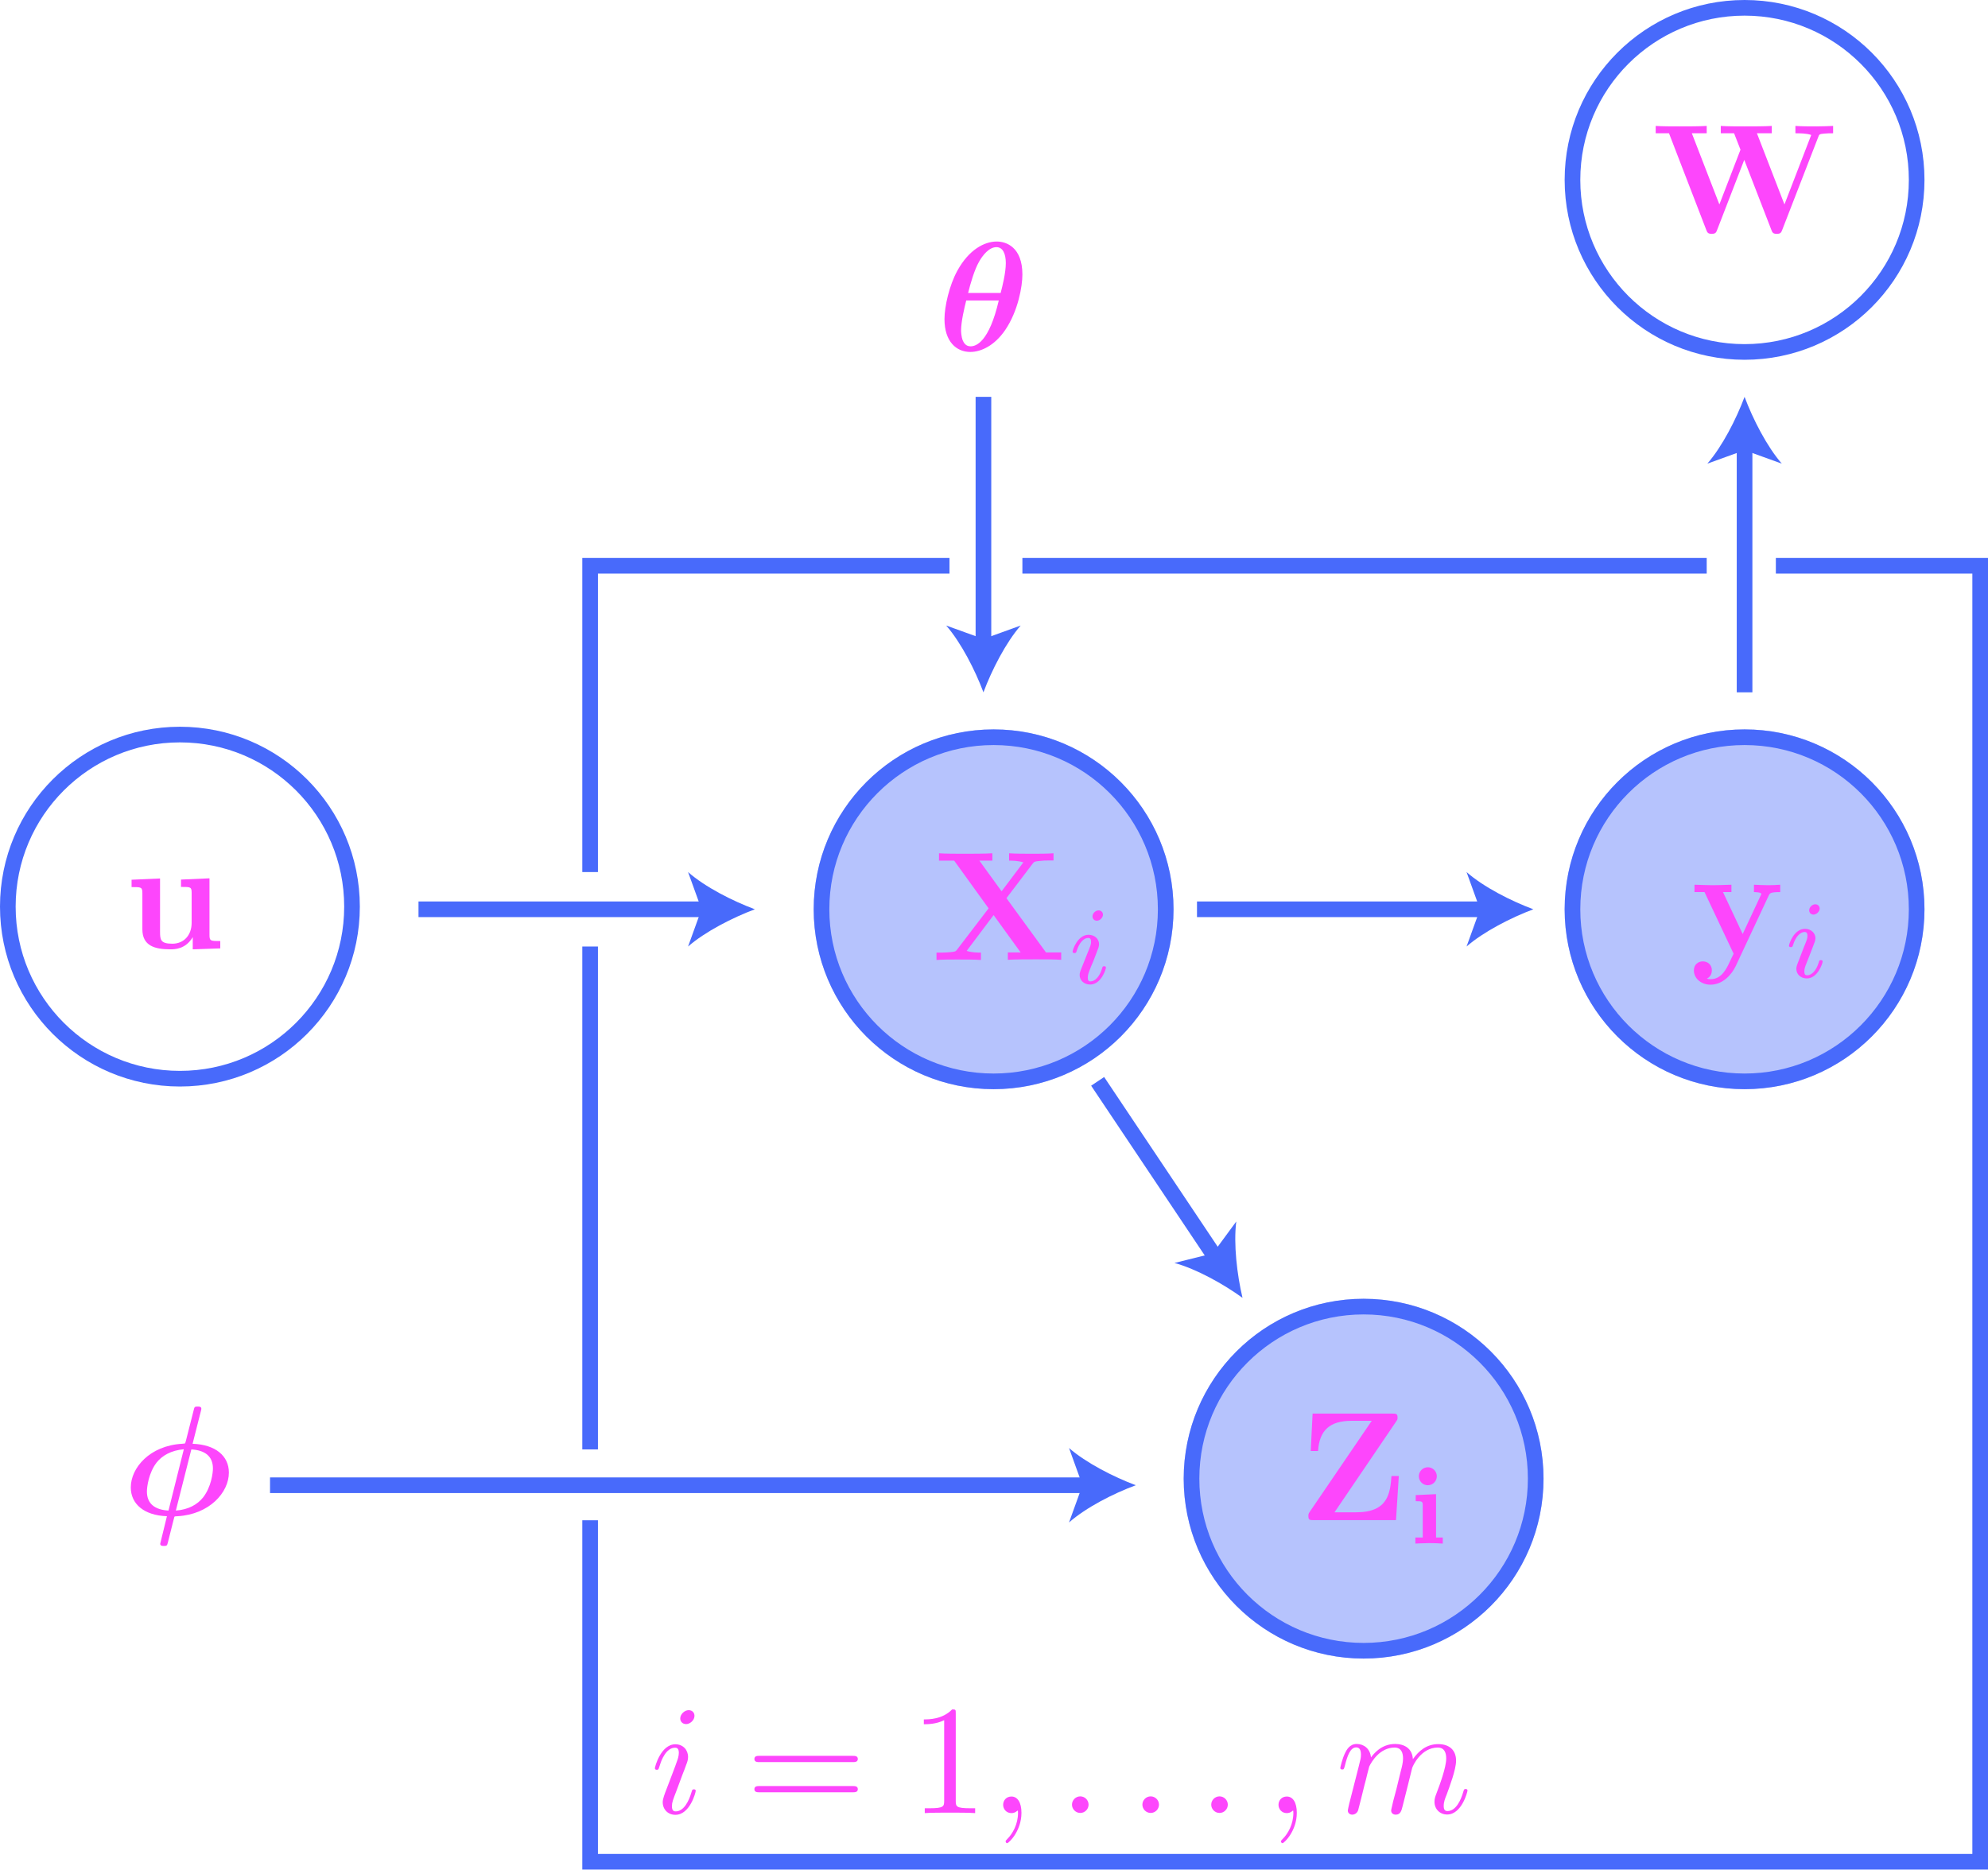
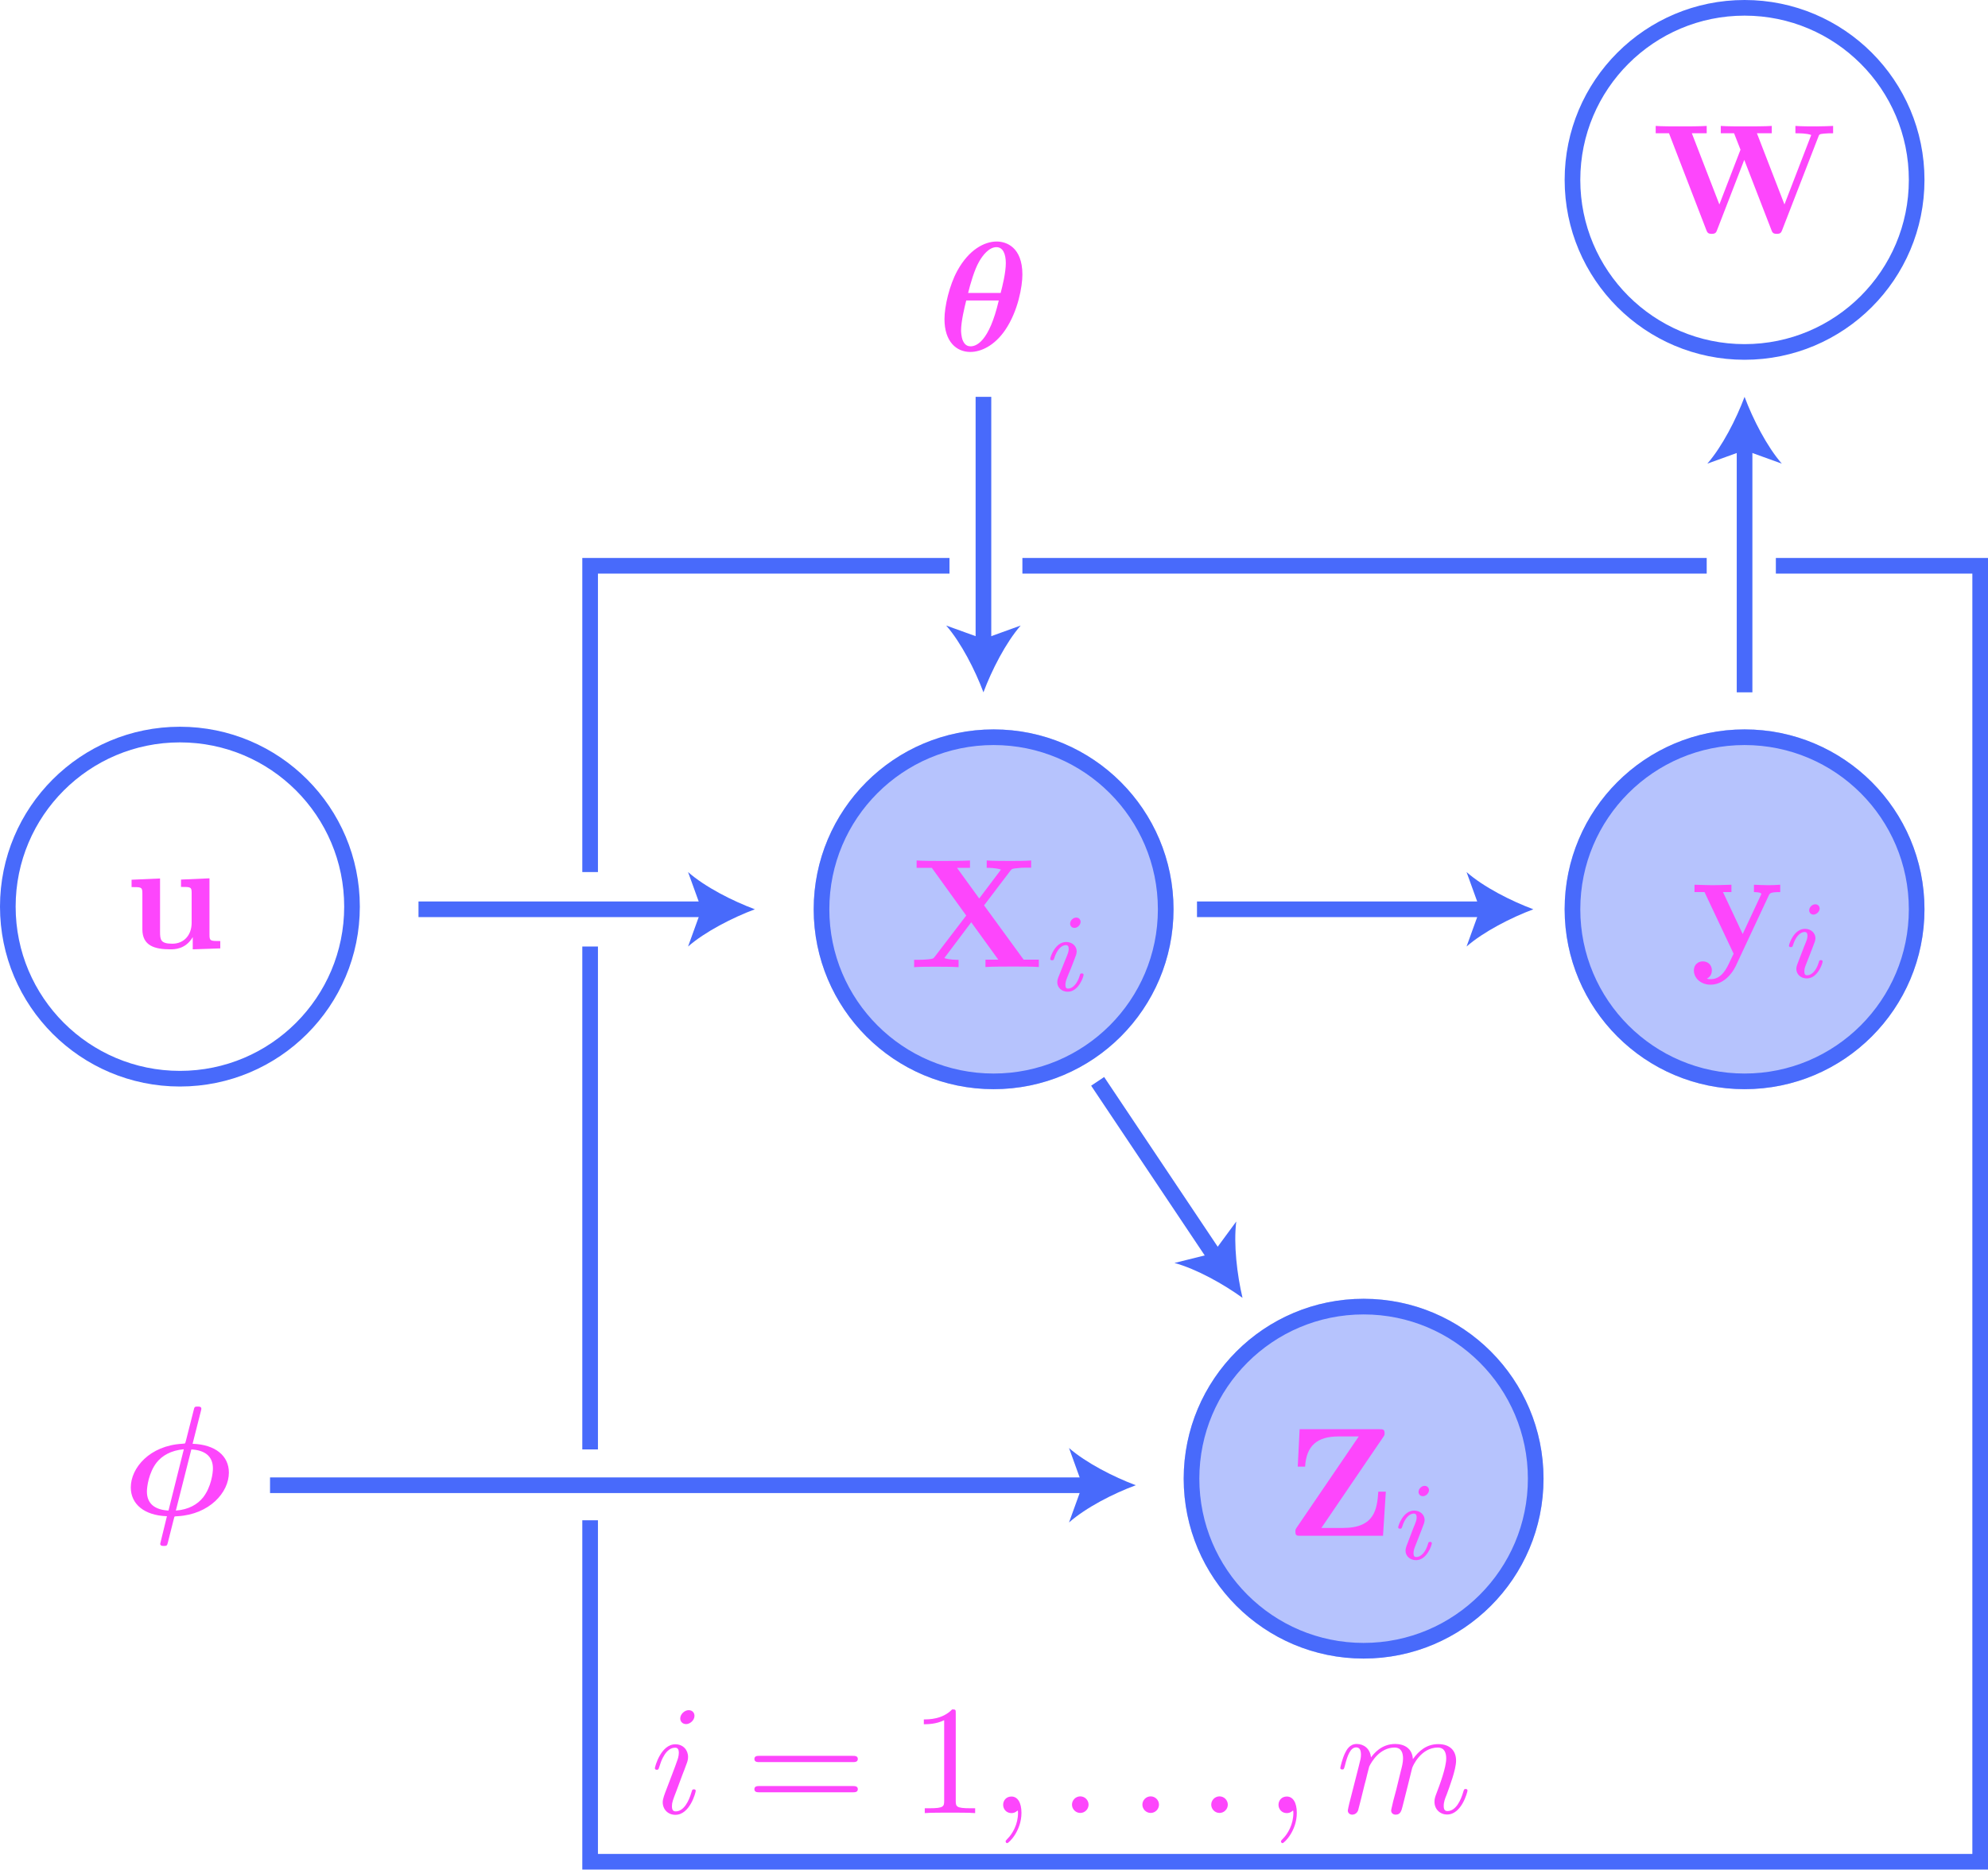
<svg xmlns="http://www.w3.org/2000/svg" version="1.1" id="Layer_1" x="0px" y="0px" viewBox="0 0 127.07 119.52" style="enable-background:new 0 0 127.07 119.52;" xml:space="preserve">
  <style type="text/css">
	.st0{opacity:0.4;fill:#486AFB;stroke:#486AFB;stroke-miterlimit:10;enable-background:new    ;}
	.st1{fill:none;stroke:#486AFB;stroke-miterlimit:10;}
	.st2{fill:#486AFB;}
	.st3{fill:#FD46FC;}
</style>
  <circle class="st0" cx="63.51" cy="58.13" r="11" />
  <circle class="st1" cx="63.51" cy="58.13" r="11" />
  <circle class="st0" cx="111.51" cy="58.13" r="11" />
  <circle class="st1" cx="111.51" cy="58.13" r="11" />
  <g>
    <g>
      <line class="st1" x1="76.51" y1="58.13" x2="95" y2="58.13" />
      <g>
        <path class="st2" d="M98.01,58.13c-1.42,0.53-3.18,1.43-4.27,2.38l0.86-2.38l-0.86-2.38C94.83,56.71,96.59,57.6,98.01,58.13z" />
      </g>
    </g>
  </g>
-   <path class="st3" d="M64.33,57.42l1.67-2.2c0.11-0.14,0.12-0.15,0.47-0.18c0.24-0.03,0.3-0.03,0.58-0.03h0.29v-0.46  c-0.42,0.03-0.9,0.03-1.33,0.03c-0.39,0-1.15,0-1.51-0.03v0.47c0.18,0,0.57,0,0.91,0.11c-0.01,0.02-0.06,0.08-0.08,0.11l-1.31,1.74  l-1.42-1.96h0.83v-0.47c-0.41,0.03-1.35,0.03-1.8,0.03c-0.4,0-1.26,0-1.61-0.03v0.47h0.97l2.2,3.05l-2.01,2.63  c-0.09,0.12-0.11,0.14-0.43,0.17c-0.2,0.02-0.41,0.03-0.6,0.03h-0.29v0.47c0.42-0.03,0.9-0.03,1.33-0.03c0.39,0,1.15,0,1.51,0.03  V60.9c-0.18,0-0.57,0-0.91-0.11c0.01-0.02,0.06-0.08,0.08-0.11l1.64-2.18l1.73,2.39h-0.82v0.47c0.41-0.03,1.35-0.03,1.8-0.03  c0.4,0,1.26,0,1.61,0.03v-0.47h-0.97L64.33,57.42" />
-   <path class="st3" d="M69.07,62.04c-0.03,0.09-0.06,0.17-0.06,0.3c0,0.33,0.28,0.6,0.67,0.6c0.7,0,1.01-0.97,1.01-1.08  c0-0.09-0.09-0.09-0.11-0.09c-0.1,0-0.11,0.04-0.13,0.12c-0.16,0.56-0.47,0.85-0.75,0.85c-0.14,0-0.17-0.09-0.17-0.25  s0.05-0.3,0.11-0.45c0.07-0.19,0.15-0.38,0.23-0.56c0.06-0.17,0.32-0.81,0.34-0.89c0.02-0.07,0.04-0.15,0.04-0.23  c0-0.33-0.28-0.6-0.67-0.6c-0.7,0-1.02,0.96-1.02,1.08c0,0.09,0.1,0.09,0.12,0.09c0.1,0,0.1-0.04,0.13-0.11  c0.18-0.6,0.49-0.86,0.75-0.86c0.11,0,0.18,0.06,0.18,0.25c0,0.16-0.04,0.27-0.22,0.7L69.07,62.04 M70.5,58.47  c0-0.11-0.08-0.27-0.28-0.27c-0.19,0-0.39,0.18-0.39,0.39c0,0.12,0.09,0.27,0.28,0.27C70.31,58.86,70.5,58.66,70.5,58.47z" />
+   <path class="st3" d="M62.9,57.88l1.67-2.2c0.11-0.14,0.12-0.15,0.47-0.18c0.24-0.03,0.3-0.03,0.58-0.03h0.29v-0.46  c-0.42,0.03-0.9,0.03-1.33,0.03c-0.39,0-1.15,0-1.51-0.03v0.47c0.18,0,0.57,0,0.91,0.11c-0.01,0.02-0.06,0.08-0.08,0.11l-1.31,1.74  l-1.42-1.96H62v-0.47c-0.41,0.03-1.35,0.03-1.8,0.03c-0.4,0-1.26,0-1.61-0.03v0.47h0.97l2.2,3.05l-2.01,2.63  c-0.09,0.12-0.11,0.14-0.43,0.17c-0.2,0.02-0.41,0.03-0.6,0.03h-0.29v0.47c0.42-0.03,0.9-0.03,1.33-0.03c0.39,0,1.15,0,1.51,0.03  v-0.47c-0.18,0-0.57,0-0.91-0.11c0.01-0.02,0.06-0.08,0.08-0.11l1.64-2.18l1.73,2.39h-0.82v0.47c0.41-0.03,1.35-0.03,1.8-0.03  c0.4,0,1.26,0,1.61,0.03v-0.47h-0.97L62.9,57.88" />
+   <path class="st3" d="M67.64,62.5c-0.03,0.09-0.06,0.17-0.06,0.3c0,0.33,0.28,0.6,0.67,0.6c0.7,0,1.01-0.97,1.01-1.08  c0-0.09-0.09-0.09-0.11-0.09c-0.1,0-0.11,0.04-0.13,0.12c-0.16,0.56-0.47,0.85-0.75,0.85c-0.14,0-0.17-0.09-0.17-0.25  s0.05-0.3,0.11-0.45c0.07-0.19,0.15-0.38,0.23-0.56c0.06-0.17,0.32-0.81,0.34-0.89c0.02-0.07,0.04-0.15,0.04-0.23  c0-0.33-0.28-0.6-0.67-0.6c-0.7,0-1.02,0.96-1.02,1.08c0,0.09,0.1,0.09,0.12,0.09c0.1,0,0.1-0.04,0.13-0.11  c0.18-0.6,0.49-0.86,0.75-0.86c0.11,0,0.18,0.06,0.18,0.25c0,0.16-0.04,0.27-0.22,0.7L67.64,62.5 M69.07,58.93  c0-0.11-0.08-0.27-0.28-0.27c-0.19,0-0.39,0.18-0.39,0.39c0,0.12,0.09,0.27,0.28,0.27C68.88,59.32,69.07,59.12,69.07,58.93z" />
  <path class="st3" d="M43.63,113.43c0.12-0.29,0.12-0.31,0.22-0.58c0.08-0.2,0.13-0.34,0.13-0.53c0-0.45-0.32-0.81-0.81-0.81  c-0.93,0-1.31,1.44-1.31,1.53c0,0.1,0.1,0.1,0.12,0.1c0.1,0,0.11-0.02,0.16-0.18c0.27-0.93,0.67-1.23,1-1.23  c0.08,0,0.25,0,0.25,0.32c0,0.21-0.07,0.42-0.11,0.52c-0.08,0.26-0.53,1.41-0.69,1.84c-0.1,0.26-0.23,0.59-0.23,0.8  c0,0.47,0.34,0.81,0.81,0.81c0.93,0,1.3-1.44,1.3-1.53c0-0.1-0.09-0.1-0.12-0.1c-0.1,0-0.1,0.03-0.15,0.18  c-0.18,0.62-0.51,1.23-1.01,1.23c-0.17,0-0.24-0.1-0.24-0.33c0-0.25,0.06-0.39,0.29-0.99L43.63,113.43 M44.39,109.69  c0-0.2-0.14-0.36-0.37-0.36c-0.27,0-0.54,0.26-0.54,0.53c0,0.19,0.14,0.36,0.38,0.36C44.09,110.22,44.39,109.99,44.39,109.69z" />
  <path class="st3" d="M54.5,114.58c0.14,0,0.33,0,0.33-0.2c0-0.2-0.19-0.2-0.34-0.2h-5.93c-0.15,0-0.34,0-0.34,0.2  c0,0.2,0.19,0.2,0.33,0.2H54.5 M54.49,112.65c0.15,0,0.34,0,0.34-0.2c0-0.2-0.19-0.2-0.33-0.2h-5.95c-0.14,0-0.33,0-0.33,0.2  c0,0.2,0.19,0.2,0.34,0.2H54.49z" />
  <path class="st3" d="M61.09,109.54c0-0.24,0-0.26-0.23-0.26c-0.62,0.64-1.49,0.64-1.81,0.64v0.31c0.2,0,0.78,0,1.3-0.26v5.15  c0,0.36-0.03,0.48-0.92,0.48h-0.32v0.31c0.35-0.03,1.21-0.03,1.61-0.03s1.26,0,1.61,0.03v-0.31h-0.32c-0.89,0-0.92-0.11-0.92-0.48  L61.09,109.54" />
  <path class="st3" d="M65.29,115.89c0-0.66-0.25-1.04-0.64-1.04c-0.33,0-0.53,0.25-0.53,0.53c0,0.27,0.2,0.53,0.53,0.53  c0.12,0,0.25-0.04,0.35-0.13c0.03-0.02,0.04-0.03,0.05-0.03c0.01,0,0.02,0.01,0.02,0.15c0,0.73-0.35,1.33-0.68,1.66  c-0.11,0.11-0.11,0.13-0.11,0.16c0,0.07,0.05,0.11,0.1,0.11C64.49,117.82,65.29,117.05,65.29,115.89" />
  <path class="st3" d="M69.58,115.37c0-0.29-0.24-0.53-0.53-0.53s-0.53,0.24-0.53,0.53s0.24,0.53,0.53,0.53S69.58,115.66,69.58,115.37  " />
  <path class="st3" d="M74.08,115.37c0-0.29-0.24-0.53-0.53-0.53s-0.53,0.24-0.53,0.53s0.24,0.53,0.53,0.53S74.08,115.66,74.08,115.37  " />
  <path class="st3" d="M78.48,115.37c0-0.29-0.24-0.53-0.53-0.53s-0.53,0.24-0.53,0.53s0.24,0.53,0.53,0.53S78.48,115.66,78.48,115.37  " />
  <path class="st3" d="M82.89,115.89c0-0.66-0.25-1.04-0.64-1.04c-0.33,0-0.53,0.25-0.53,0.53c0,0.27,0.2,0.53,0.53,0.53  c0.12,0,0.25-0.04,0.35-0.13c0.03-0.02,0.04-0.03,0.05-0.03s0.02,0.01,0.02,0.15c0,0.73-0.35,1.33-0.68,1.66  c-0.11,0.11-0.11,0.13-0.11,0.16c0,0.07,0.05,0.11,0.1,0.11C82.09,117.82,82.89,117.05,82.89,115.89" />
  <path class="st3" d="M86.24,115.31c-0.03,0.15-0.09,0.38-0.09,0.43c0,0.18,0.14,0.27,0.29,0.27c0.12,0,0.3-0.08,0.37-0.28  c0.01-0.02,0.13-0.49,0.19-0.74l0.22-0.89c0.06-0.22,0.12-0.44,0.17-0.67c0.04-0.17,0.12-0.46,0.13-0.5  c0.15-0.31,0.68-1.21,1.62-1.21c0.45,0,0.54,0.37,0.54,0.7c0,0.25-0.07,0.53-0.15,0.83l-0.28,1.15l-0.2,0.75  c-0.04,0.2-0.13,0.54-0.13,0.59c0,0.18,0.14,0.27,0.29,0.27c0.31,0,0.37-0.25,0.45-0.57c0.14-0.56,0.51-2.01,0.6-2.4  c0.03-0.13,0.56-1.32,1.64-1.32c0.43,0,0.54,0.34,0.54,0.7c0,0.57-0.42,1.7-0.62,2.22c-0.09,0.24-0.13,0.35-0.13,0.55  c0,0.47,0.35,0.81,0.81,0.81c0.93,0,1.3-1.45,1.3-1.53c0-0.1-0.09-0.1-0.12-0.1c-0.1,0-0.1,0.03-0.15,0.18  c-0.15,0.53-0.47,1.23-1.01,1.23c-0.17,0-0.24-0.1-0.24-0.33c0-0.25,0.09-0.49,0.18-0.7c0.19-0.52,0.61-1.62,0.61-2.19  c0-0.65-0.4-1.06-1.14-1.06c-0.75,0-1.25,0.44-1.62,0.96c-0.01-0.13-0.04-0.47-0.32-0.71c-0.25-0.21-0.57-0.26-0.81-0.26  c-0.9,0-1.38,0.64-1.55,0.86c-0.05-0.57-0.47-0.86-0.91-0.86c-0.46,0-0.65,0.39-0.74,0.57c-0.18,0.35-0.31,0.93-0.31,0.96  c0,0.1,0.1,0.1,0.12,0.1c0.1,0,0.11-0.01,0.17-0.23c0.17-0.7,0.37-1.18,0.72-1.18c0.16,0,0.31,0.08,0.31,0.46  c0,0.21-0.03,0.32-0.16,0.83L86.24,115.31" />
  <path class="st3" d="M63.84,19.21c-0.62,2.66-1.45,2.93-1.8,2.93c-0.14,0-0.35-0.04-0.49-0.35c-0.12-0.27-0.12-0.65-0.12-0.66  c0-0.57,0.22-1.49,0.33-1.92H63.84 M61.88,18.73c0.14-0.57,0.4-1.48,0.7-2c0.23-0.41,0.64-0.93,1.11-0.93c0.42,0,0.6,0.44,0.6,1.02  c0,0.62-0.22,1.49-0.33,1.91H61.88z M65.35,17.55c0-1.75-1.03-2.11-1.64-2.11c-0.79,0-1.78,0.52-2.52,1.87  c-0.51,0.93-0.82,2.28-0.82,3.09c0,1.44,0.76,2.1,1.65,2.1c0.67,0,1.54-0.39,2.23-1.4C65.08,19.88,65.35,18.3,65.35,17.55z" />
  <path class="st3" d="M12.23,92.66c0.85,0.05,1.38,0.42,1.38,1.22c0,0.28-0.11,1.19-0.63,1.85c-0.35,0.44-0.92,0.78-1.74,0.84  L12.23,92.66 M10.77,96.57c-0.85-0.05-1.38-0.42-1.38-1.22c0-0.28,0.11-1.19,0.62-1.85c0.35-0.44,0.92-0.78,1.74-0.85L10.77,96.57z   M12.84,90.21c0.03-0.12,0.03-0.14,0.03-0.15c0-0.14-0.14-0.14-0.23-0.14c-0.2,0-0.21,0.02-0.26,0.23l-0.5,1.97  c-0.04,0.13-0.04,0.14-0.05,0.15c-0.02,0.01-0.03,0.02-0.2,0.03c-2.05,0.12-3.27,1.53-3.27,2.79c0,1.06,0.85,1.79,2.31,1.84  l-0.43,1.76c0,0.14,0.14,0.14,0.23,0.14c0.16,0,0.21-0.01,0.25-0.18l0.35-1.39c0.07-0.29,0.08-0.3,0.09-0.31  c0.02-0.01,0.04-0.01,0.2-0.02c2.02-0.12,3.27-1.51,3.27-2.79c0-1.06-0.85-1.79-2.32-1.84L12.84,90.21z" />
  <circle class="st1" cx="11.5" cy="57.96" r="11" />
  <g>
    <circle class="st0" cx="87.16" cy="94.53" r="11" />
    <circle class="st1" cx="87.16" cy="94.53" r="11" />
  </g>
-   <path class="st3" d="M89.25,90.86c0.08-0.12,0.08-0.13,0.08-0.24c0-0.25-0.11-0.25-0.32-0.25h-5.11l-0.12,2.39h0.47  c0.08-1.32,0.75-1.93,2.14-1.93h1.29l-3.97,5.83c-0.08,0.12-0.08,0.15-0.08,0.26c0,0.26,0.1,0.26,0.32,0.26h5.28l0.18-2.82h-0.47  c-0.08,1.1-0.22,2.32-2.25,2.32h-1.39L89.25,90.86" />
-   <path class="st3" d="M90.49,95.58v0.39c0.4,0,0.45,0,0.45,0.27v2.05h-0.47v0.39c0.01,0,0.57-0.03,0.89-0.03  c0.29,0,0.57,0.01,0.86,0.03v-0.39h-0.43v-2.77L90.49,95.58 M91.84,94.38c0-0.34-0.28-0.58-0.57-0.58c-0.34,0-0.58,0.28-0.58,0.57  c0,0.34,0.27,0.58,0.57,0.58C91.6,94.95,91.84,94.67,91.84,94.38z" />
+   <path class="st3" d="M88.42,91.86c0.08-0.12,0.08-0.13,0.08-0.24c0-0.25-0.11-0.25-0.32-0.25h-5.11l-0.12,2.39h0.47  c0.08-1.32,0.75-1.93,2.14-1.93h1.29l-3.97,5.83c-0.08,0.12-0.08,0.15-0.08,0.26c0,0.26,0.1,0.26,0.32,0.26h5.28l0.18-2.82H88.1  c-0.08,1.1-0.22,2.32-2.25,2.32h-1.39L88.42,91.86" />
  <circle class="st1" cx="111.51" cy="11.5" r="11" />
  <path class="st3" d="M116.22,8.76c0.06-0.17,0.07-0.19,0.38-0.22c0.2-0.02,0.41-0.02,0.57-0.02V8.05c-0.27,0.01-0.62,0.03-1.06,0.03  c-0.38,0-0.99,0-1.35-0.03v0.47c0.25,0,0.73,0,1.01,0.11l-1.71,4.44l-1.76-4.55h0.95V8.05c-0.38,0.03-1.31,0.03-1.74,0.03  c-0.39,0-1.17,0-1.52-0.03v0.47h0.85l0.41,1.05l-1.35,3.5l-1.76-4.55h0.95V8.05c-0.38,0.03-1.31,0.03-1.74,0.03  c-0.39,0-1.17,0-1.52-0.03v0.47h0.85l2.38,6.17c0.06,0.16,0.1,0.26,0.35,0.26s0.29-0.1,0.35-0.26l1.73-4.47l1.73,4.47  c0.06,0.16,0.1,0.26,0.35,0.26c0.25,0,0.29-0.1,0.35-0.26L116.22,8.76" />
  <g>
    <g>
      <line class="st1" x1="70.16" y1="69.13" x2="77.74" y2="80.46" />
      <g>
        <path class="st2" d="M79.42,82.97c-1.23-0.89-2.95-1.85-4.35-2.23l2.45-0.61l1.5-2.04C78.84,79.53,79.07,81.5,79.42,82.97z" />
      </g>
    </g>
  </g>
  <g>
    <g>
      <line class="st1" x1="26.75" y1="58.13" x2="45.24" y2="58.13" />
      <g>
        <path class="st2" d="M48.25,58.13c-1.42,0.53-3.18,1.43-4.27,2.38l0.86-2.38l-0.86-2.38C45.07,56.71,46.83,57.6,48.25,58.13z" />
      </g>
    </g>
  </g>
  <g>
    <g>
      <line class="st1" x1="111.51" y1="44.26" x2="111.51" y2="28.38" />
      <g>
        <path class="st2" d="M111.51,25.37c0.53,1.42,1.43,3.18,2.38,4.27l-2.38-0.86l-2.38,0.86C110.08,28.55,110.98,26.79,111.51,25.37     z" />
      </g>
    </g>
  </g>
  <path class="st1" d="M37.72,55.75" />
  <line class="st1" x1="37.72" y1="92.66" x2="37.72" y2="60.51" />
  <path class="st1" d="M37.72,92.66" />
  <polyline class="st1" points="113.51,36.17 126.57,36.17 126.57,119.02 37.72,119.02 37.72,97.19 " />
  <line class="st1" x1="65.35" y1="36.17" x2="109.09" y2="36.17" />
  <polyline class="st1" points="37.72,55.75 37.72,36.17 60.69,36.17 " />
  <g>
    <g>
      <line class="st1" x1="69.58" y1="94.95" x2="17.26" y2="94.95" />
      <g>
        <path class="st2" d="M72.6,94.95c-1.42-0.53-3.18-1.43-4.27-2.38l0.86,2.38l-0.86,2.38C69.42,96.37,71.18,95.47,72.6,94.95z" />
      </g>
    </g>
  </g>
  <g>
    <g>
      <line class="st1" x1="62.86" y1="25.37" x2="62.86" y2="41.25" />
      <g>
        <path class="st2" d="M62.86,44.26c-0.53-1.42-1.43-3.18-2.38-4.27l2.38,0.86l2.38-0.86C64.29,41.08,63.39,42.84,62.86,44.26z" />
      </g>
    </g>
  </g>
  <path class="st3" d="M12.32,59.91v0.78l1.76-0.06v-0.47c-0.62,0-0.69,0-0.69-0.39v-3.62l-1.82,0.08v0.47c0.62,0,0.68,0,0.68,0.39  v1.9c0,0.81-0.51,1.34-1.23,1.34c-0.76,0-0.79-0.25-0.79-0.78v-3.39l-1.82,0.08v0.47c0.62,0,0.69,0,0.69,0.39v2.31  c0,1.06,0.8,1.28,1.79,1.28C11.15,60.69,11.86,60.69,12.32,59.91" />
  <path class="st3" d="M113.06,57.24c0.07-0.14,0.1-0.21,0.73-0.21v-0.47c-0.24,0.02-0.54,0.03-0.78,0.03c-0.25,0-0.7-0.02-0.9-0.03  v0.47c0.02,0,0.47,0,0.47,0.12c0,0.01-0.04,0.11-0.05,0.12l-1.14,2.44l-1.26-2.68h0.54v-0.47c-0.33,0.02-1.22,0.03-1.23,0.03  c-0.28,0-0.73-0.02-1.13-0.03v0.47h0.64l1.86,3.94l-0.23,0.48c-0.22,0.48-0.54,1.15-1.24,1.15c-0.14,0-0.16-0.01-0.24-0.04  c0.09-0.04,0.32-0.18,0.32-0.53c0-0.33-0.24-0.57-0.58-0.57c-0.28,0-0.57,0.19-0.57,0.58c0,0.51,0.47,0.91,1.06,0.91  c0.77,0,1.34-0.62,1.61-1.18L113.06,57.24" />
  <path class="st3" d="M114.88,61.65c-0.03,0.09-0.06,0.18-0.06,0.3c0,0.33,0.28,0.6,0.67,0.6c0.7,0,1.01-0.97,1.01-1.08  c0-0.09-0.09-0.09-0.11-0.09c-0.1,0-0.11,0.04-0.13,0.12c-0.16,0.56-0.47,0.85-0.75,0.85c-0.14,0-0.18-0.09-0.18-0.25  c0-0.16,0.05-0.3,0.11-0.45c0.07-0.19,0.15-0.38,0.22-0.56c0.06-0.17,0.32-0.81,0.34-0.89c0.02-0.07,0.04-0.15,0.04-0.22  c0-0.33-0.28-0.6-0.67-0.6c-0.7,0-1.02,0.96-1.02,1.08c0,0.09,0.1,0.09,0.12,0.09c0.1,0,0.1-0.04,0.13-0.11  c0.18-0.6,0.49-0.86,0.75-0.86c0.11,0,0.18,0.06,0.18,0.25c0,0.16-0.04,0.27-0.22,0.7L114.88,61.65 M116.31,58.08  c0-0.11-0.08-0.27-0.28-0.27c-0.19,0-0.39,0.18-0.39,0.39c0,0.12,0.09,0.27,0.28,0.27C116.12,58.46,116.31,58.27,116.31,58.08z" />
+   <path class="st3" d="M89.9,98.84c-0.03,0.09-0.06,0.18-0.06,0.3c0,0.33,0.28,0.6,0.67,0.6c0.7,0,1.01-0.97,1.01-1.08  c0-0.09-0.09-0.09-0.11-0.09c-0.1,0-0.11,0.04-0.13,0.12c-0.16,0.56-0.47,0.85-0.75,0.85c-0.14,0-0.18-0.09-0.18-0.25  c0-0.16,0.05-0.3,0.11-0.45c0.07-0.19,0.15-0.38,0.22-0.56c0.06-0.17,0.32-0.81,0.34-0.89c0.02-0.07,0.04-0.15,0.04-0.22  c0-0.33-0.28-0.6-0.67-0.6c-0.7,0-1.02,0.96-1.02,1.07c0,0.09,0.1,0.09,0.12,0.09c0.1,0,0.1-0.04,0.13-0.11  c0.18-0.6,0.49-0.86,0.75-0.86c0.11,0,0.18,0.06,0.18,0.25c0,0.16-0.04,0.27-0.22,0.7L89.9,98.84 M91.34,95.26  c0-0.11-0.08-0.27-0.28-0.27c-0.19,0-0.39,0.18-0.39,0.39c0,0.12,0.09,0.27,0.28,0.27C91.15,95.65,91.34,95.45,91.34,95.26z" />
</svg>
